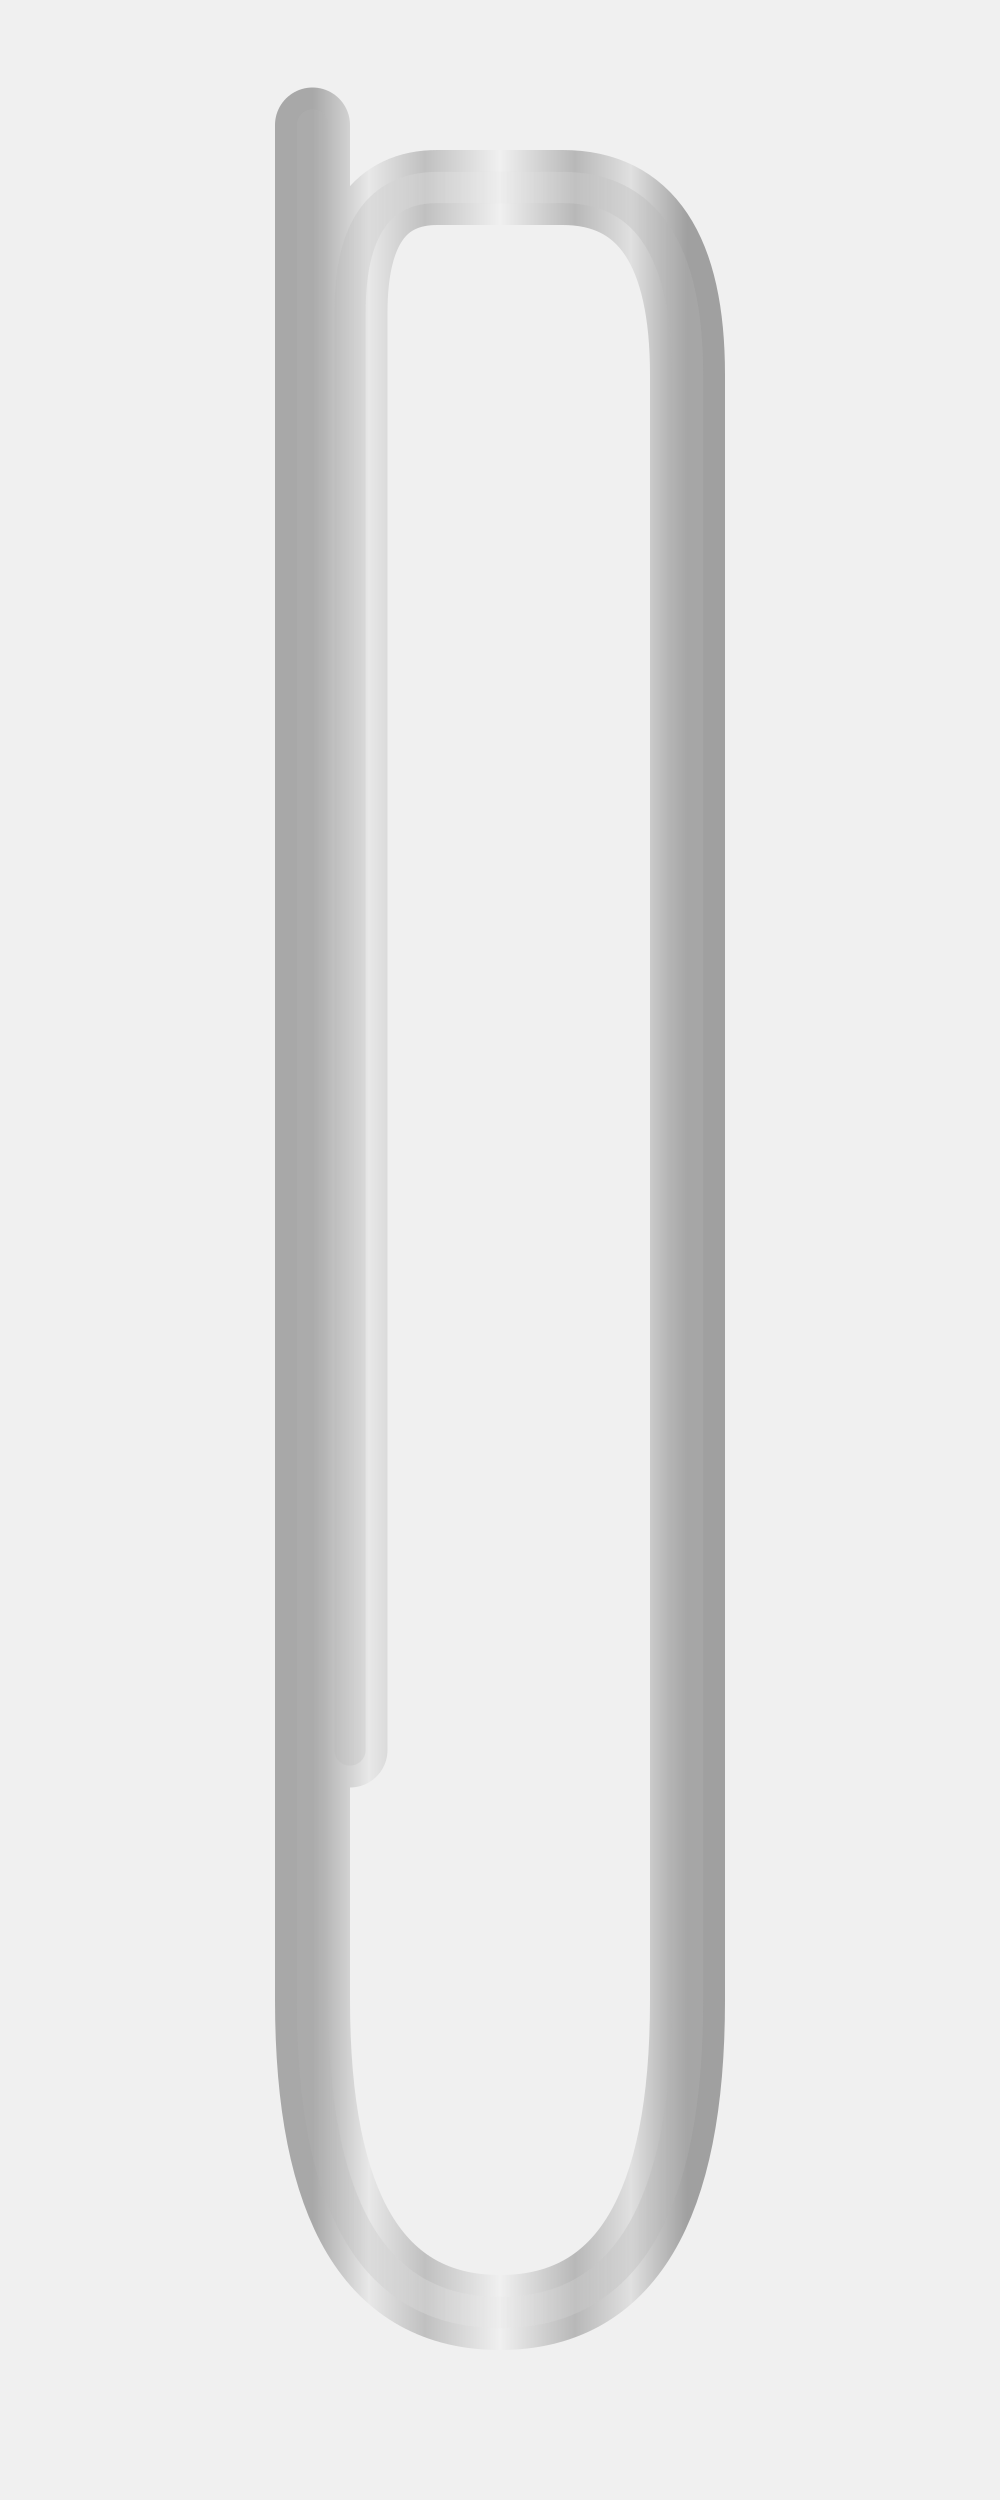
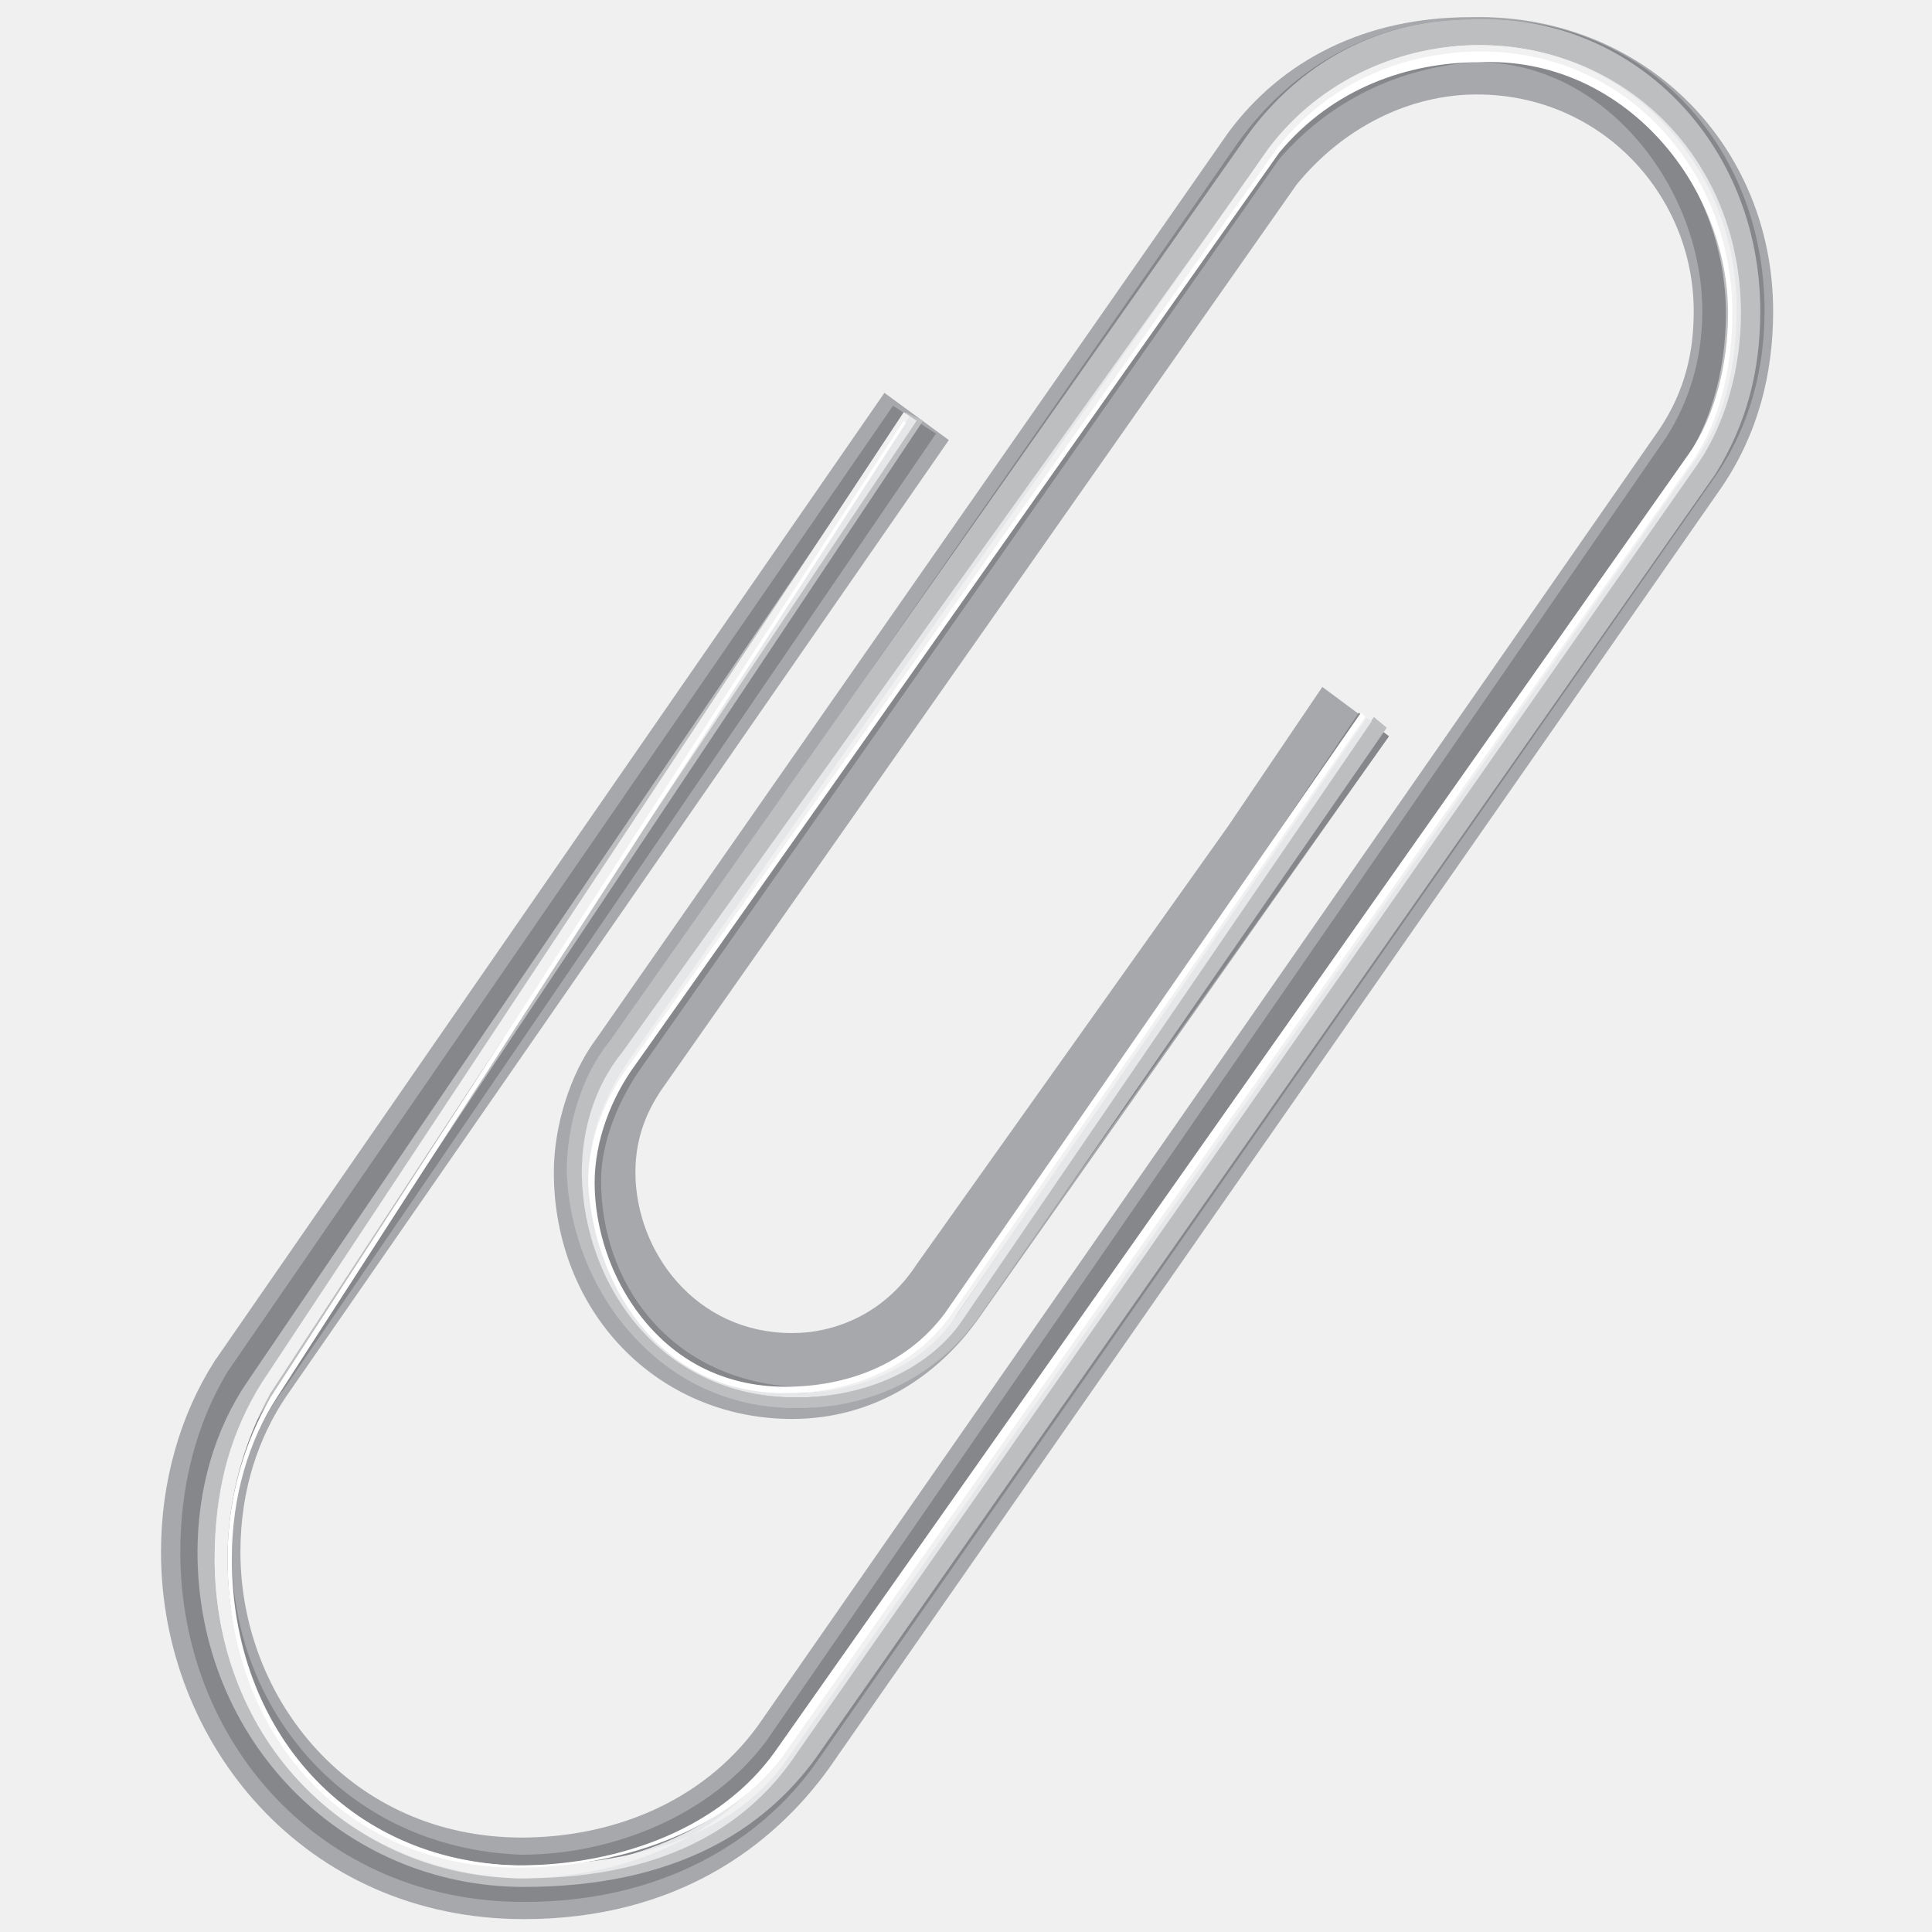
- <svg xmlns="http://www.w3.org/2000/svg" width="80" height="200" viewBox="0 0 80 200" fill="none">
-   <defs>
-     <linearGradient id="metal" x1="0%" y1="0%" x2="100%" y2="0%">
-       <stop offset="0%" stop-color="#a8a8a8" />
-       <stop offset="15%" stop-color="#e8e8e8" />
-       <stop offset="30%" stop-color="#c0c0c0" />
-       <stop offset="50%" stop-color="#f0f0f0" />
-       <stop offset="70%" stop-color="#b8b8b8" />
-       <stop offset="85%" stop-color="#e0e0e0" />
-       <stop offset="100%" stop-color="#a0a0a0" />
-     </linearGradient>
-     <linearGradient id="metal-inner" x1="0%" y1="0%" x2="100%" y2="0%">
-       <stop offset="0%" stop-color="#b0b0b0" />
-       <stop offset="25%" stop-color="#d8d8d8" />
-       <stop offset="50%" stop-color="#eaeaea" />
-       <stop offset="75%" stop-color="#c8c8c8" />
-       <stop offset="100%" stop-color="#b0b0b0" />
-     </linearGradient>
-   </defs>
-   <path d="M25 10 L25 160 Q25 185 40 185 Q55 185 55 160 L55 30 Q55 15 45 15 L35 15 Q28 15 28 25 L28 140" stroke="url(#metal)" stroke-width="6" stroke-linecap="round" stroke-linejoin="round" fill="none" />
-   <path d="M25 10 L25 160 Q25 185 40 185 Q55 185 55 160 L55 30 Q55 15 45 15 L35 15 Q28 15 28 25 L28 140" stroke="url(#metal-inner)" stroke-width="2.5" stroke-linecap="round" stroke-linejoin="round" fill="none" opacity="0.4" />
+ <svg xmlns="http://www.w3.org/2000/svg" viewBox="0 0 90 90" width="90" height="90">
+   <path d="m24.4 89.4c-10.2 0-16.9-8.2-16.9-17.1 0-3.3 0.9-6.4 2.5-8.9l31.2-45.1 3 2.2-30.9 44.6c-1.2 1.8-2.1 4.2-2.1 7.2 0 6.9 5.2 13.3 13.1 13.3 4 0 8.3-1.5 11-5.2l42-60.4c1.2-1.8 1.6-3.6 1.6-5.5 0-5.4-4.3-10.1-10.1-10.1-3.1 0-6.2 1.5-8.4 4.2l-29.4 41.9c-0.8 1.1-1.4 2.4-1.4 4.1 0 3.7 2.8 7.5 7.3 7.5 2 0 4.3-0.9 5.8-3.2l14.5-20.4 4.4-6.5 3.1 2.3-19.1 27.1c-1.9 2.7-4.9 4.7-8.7 4.7-6.3 0-11.1-5-11.1-11.5 0-2.2 0.8-4.6 1.9-6.1l29.5-42.3c2.5-3.4 6.4-5.4 11.3-5.4 8-0.2 14.1 5.9 14.1 13.7 0 2.9-0.7 5.7-2.4 8.2l-41.6 59.7c-2.6 3.6-7.1 7-14.2 7z" fill="#A6A8AB" />
+   <path d="m24.4 88.6c-9.4 0-16-7.4-16-16.3 0-3 0.7-5.9 2.2-8.4l31-45 2 1.3-30.3 44.4c-1.4 1.8-2.5 4.5-2.5 7.8 0 7.1 5.2 13.7 13.5 14 4.2 0 8.8-1.8 11.4-5.3l41.9-60.7c1.1-1.7 1.7-3.7 1.7-5.9 0-5.8-4.6-11.7-10.6-11.6-3.1 0.2-6.5 1.5-9.1 4.5l-29.7 42.3c-1 1.4-1.9 3.4-1.9 5.3 0 4.7 3.1 9.2 8.9 9.6 2.7 0 5.8-1 7.7-3.7l18.7-27.7 1.4 1.1-19.1 26.9c-1.6 2.4-4.4 4.2-8.2 4.4-6.3 0.1-10.7-4.9-10.8-10.9 0-2.1 0.5-4.2 1.8-6l29.3-42.1c2.3-3.2 6-5.7 10.9-5.7 7.9-0.3 13.6 5.8 13.6 13.6 0 2.7-0.7 5.4-2.3 7.7l-41.8 59.8c-2.2 3.2-6.6 6.6-13.7 6.6z" fill="#85878A" />
+   <path d="m24.4 87.9c-8.4 0-15.2-6.8-15.2-15.6 0-2.9 0.8-5.7 2.3-7.9l30.7-45.2 0.8 0.4-30 45c-1.4 1.8-2.6 4.5-2.6 7.8 0 7.5 5.6 14.5 14 14.7 4.5 0 9.3-1.7 12-5.5l42-60c1.2-1.7 2-4.2 2-7 0-6.2-4.8-12.2-11.5-12.2-3.3 0-6.9 1.2-9.7 4.5l-29.8 42.5c-1.2 1.3-2 3.2-2 5.5 0 4.7 3.5 10.2 9.7 10.2 2.8 0 6-1.2 7.9-3.9l19-27.8 0.6 0.5-18.9 27.3c-1.6 2.4-4.5 4.4-8.6 4.4-6.5 0-10.5-5.6-10.7-11 0-2.2 0.7-4.5 2-6.1l29.5-41.9c2.2-3.2 5.8-5.7 10.7-5.7 7.4-0.3 13.4 5.7 13.4 13.6 0 2.7-0.6 5.2-2.1 7.6l-41.9 59.8c-2.4 3.3-6.5 6-13.6 6z" fill="#BCBEC0" />
+   <path d="m24.4 87.5c-8 0-14.4-6.4-14.4-14.9 0-2.9 0.6-5.7 2.1-7.9l30.3-45.3 0.3 0.2-30.1 45c-1.4 2-2.4 4.8-2.4 8 0 7.3 5.3 14.3 14.2 14.5 4.5 0 9.3-1.7 12-5.4l42.2-60.3c1.3-1.7 2-4.3 2-6.7 0-6.6-5.2-12.1-11.5-12.1-3.4 0-7.1 1.3-9.6 4.3l-29.9 42.3c-1.1 1.4-2 3.4-2 5.5 0 5 3.5 10 9.3 10.2 2.7 0 5.8-1 7.7-3.7l19-27.8 0.3 0.2-19 27.8c-1.5 2.3-4.5 3.7-7.8 3.7-6.2 0-9.9-5.1-10-10.4 0-2.1 0.6-4.1 1.9-5.7l30-41.9c2.7-3.5 6.6-5 9.9-5 6.8 0 12.2 5.3 12.2 12.5 0 2.5-0.7 5.1-2 7l-42 60.1c-2 3-5.7 5.8-12.7 5.8z" fill="#E6E7E8" />
+   <path d="m24.3 86.9c-7.6 0-13.7-5.9-13.7-14.3 0-2.9 0.8-5.5 2-7.7l29.8-45.5-0.3-0.2-29.9 45.2c-1.4 2.2-2.2 5-2.2 8.2 0 8 5.6 14.5 14.1 14.9 4.9 0 9.5-1.9 12-5.5l42.6-60.6c1.3-1.8 1.9-4.4 1.9-6.8 0-6-4.9-12-11.6-12-3.4 0-6.9 1.4-9.5 4.5l-30 42.3c-1.1 1.5-1.9 3.5-1.9 5.6 0 4.4 3.1 9.6 9.1 9.7 2.7 0 5.7-1 7.4-3.5l19.5-28 0.1 0.2-19.1 27.8c-1.5 2.4-4.6 3.7-7.5 3.7-6.2 0-9.5-5.2-9.7-9.9 0-2.1 0.8-4.1 2.1-5.9l29.6-42.2c2.5-3.3 6.3-4.8 9.8-4.8 7.1 0 12 5.8 12 12.3 0 2.5-0.5 5-1.9 7l-42.3 60.5c-2.6 3.8-7.5 5-12.4 5z" fill="#F1F1F2" />
+   <path d="m24.1 87c-7.9 0-13.5-6.1-13.5-14.4 0-2.9 0.8-5.4 2-7.5l29.5-45.5 0.1 0.1-29.3 45.4c-1.3 2-2.1 4.6-2.1 7.5 0 8 5.4 14.1 13.3 14.3 4.9 0 9.5-1.8 12-5.3l42.6-60.5c1.2-1.7 1.8-4.2 1.8-6.5 0-6-4.9-12-11.6-11.7-3.3 0-6.8 1.2-9.3 4.2l-30 42.5c-1.1 1.5-1.9 3.5-1.9 5.5 0 4.1 2.9 9.5 8.9 9.5 2.8 0 5.6-1 7.4-3.4l19.4-28 0.2 0.2-19.4 28c-1.7 2.3-4.6 3.5-7.6 3.5-6.2 0-9-5.5-9.2-9.8 0-2 0.8-4 2-5.6l30.1-42.6c2.5-3.2 6.1-4.5 9.5-4.5 6.9 0 11.7 5.7 11.7 12.2 0 2.5-0.6 5-1.8 6.8l-42.5 60.5c-2.7 3.5-7.7 5.1-12.3 5.1z" fill="#FFFFFF" />
</svg>
